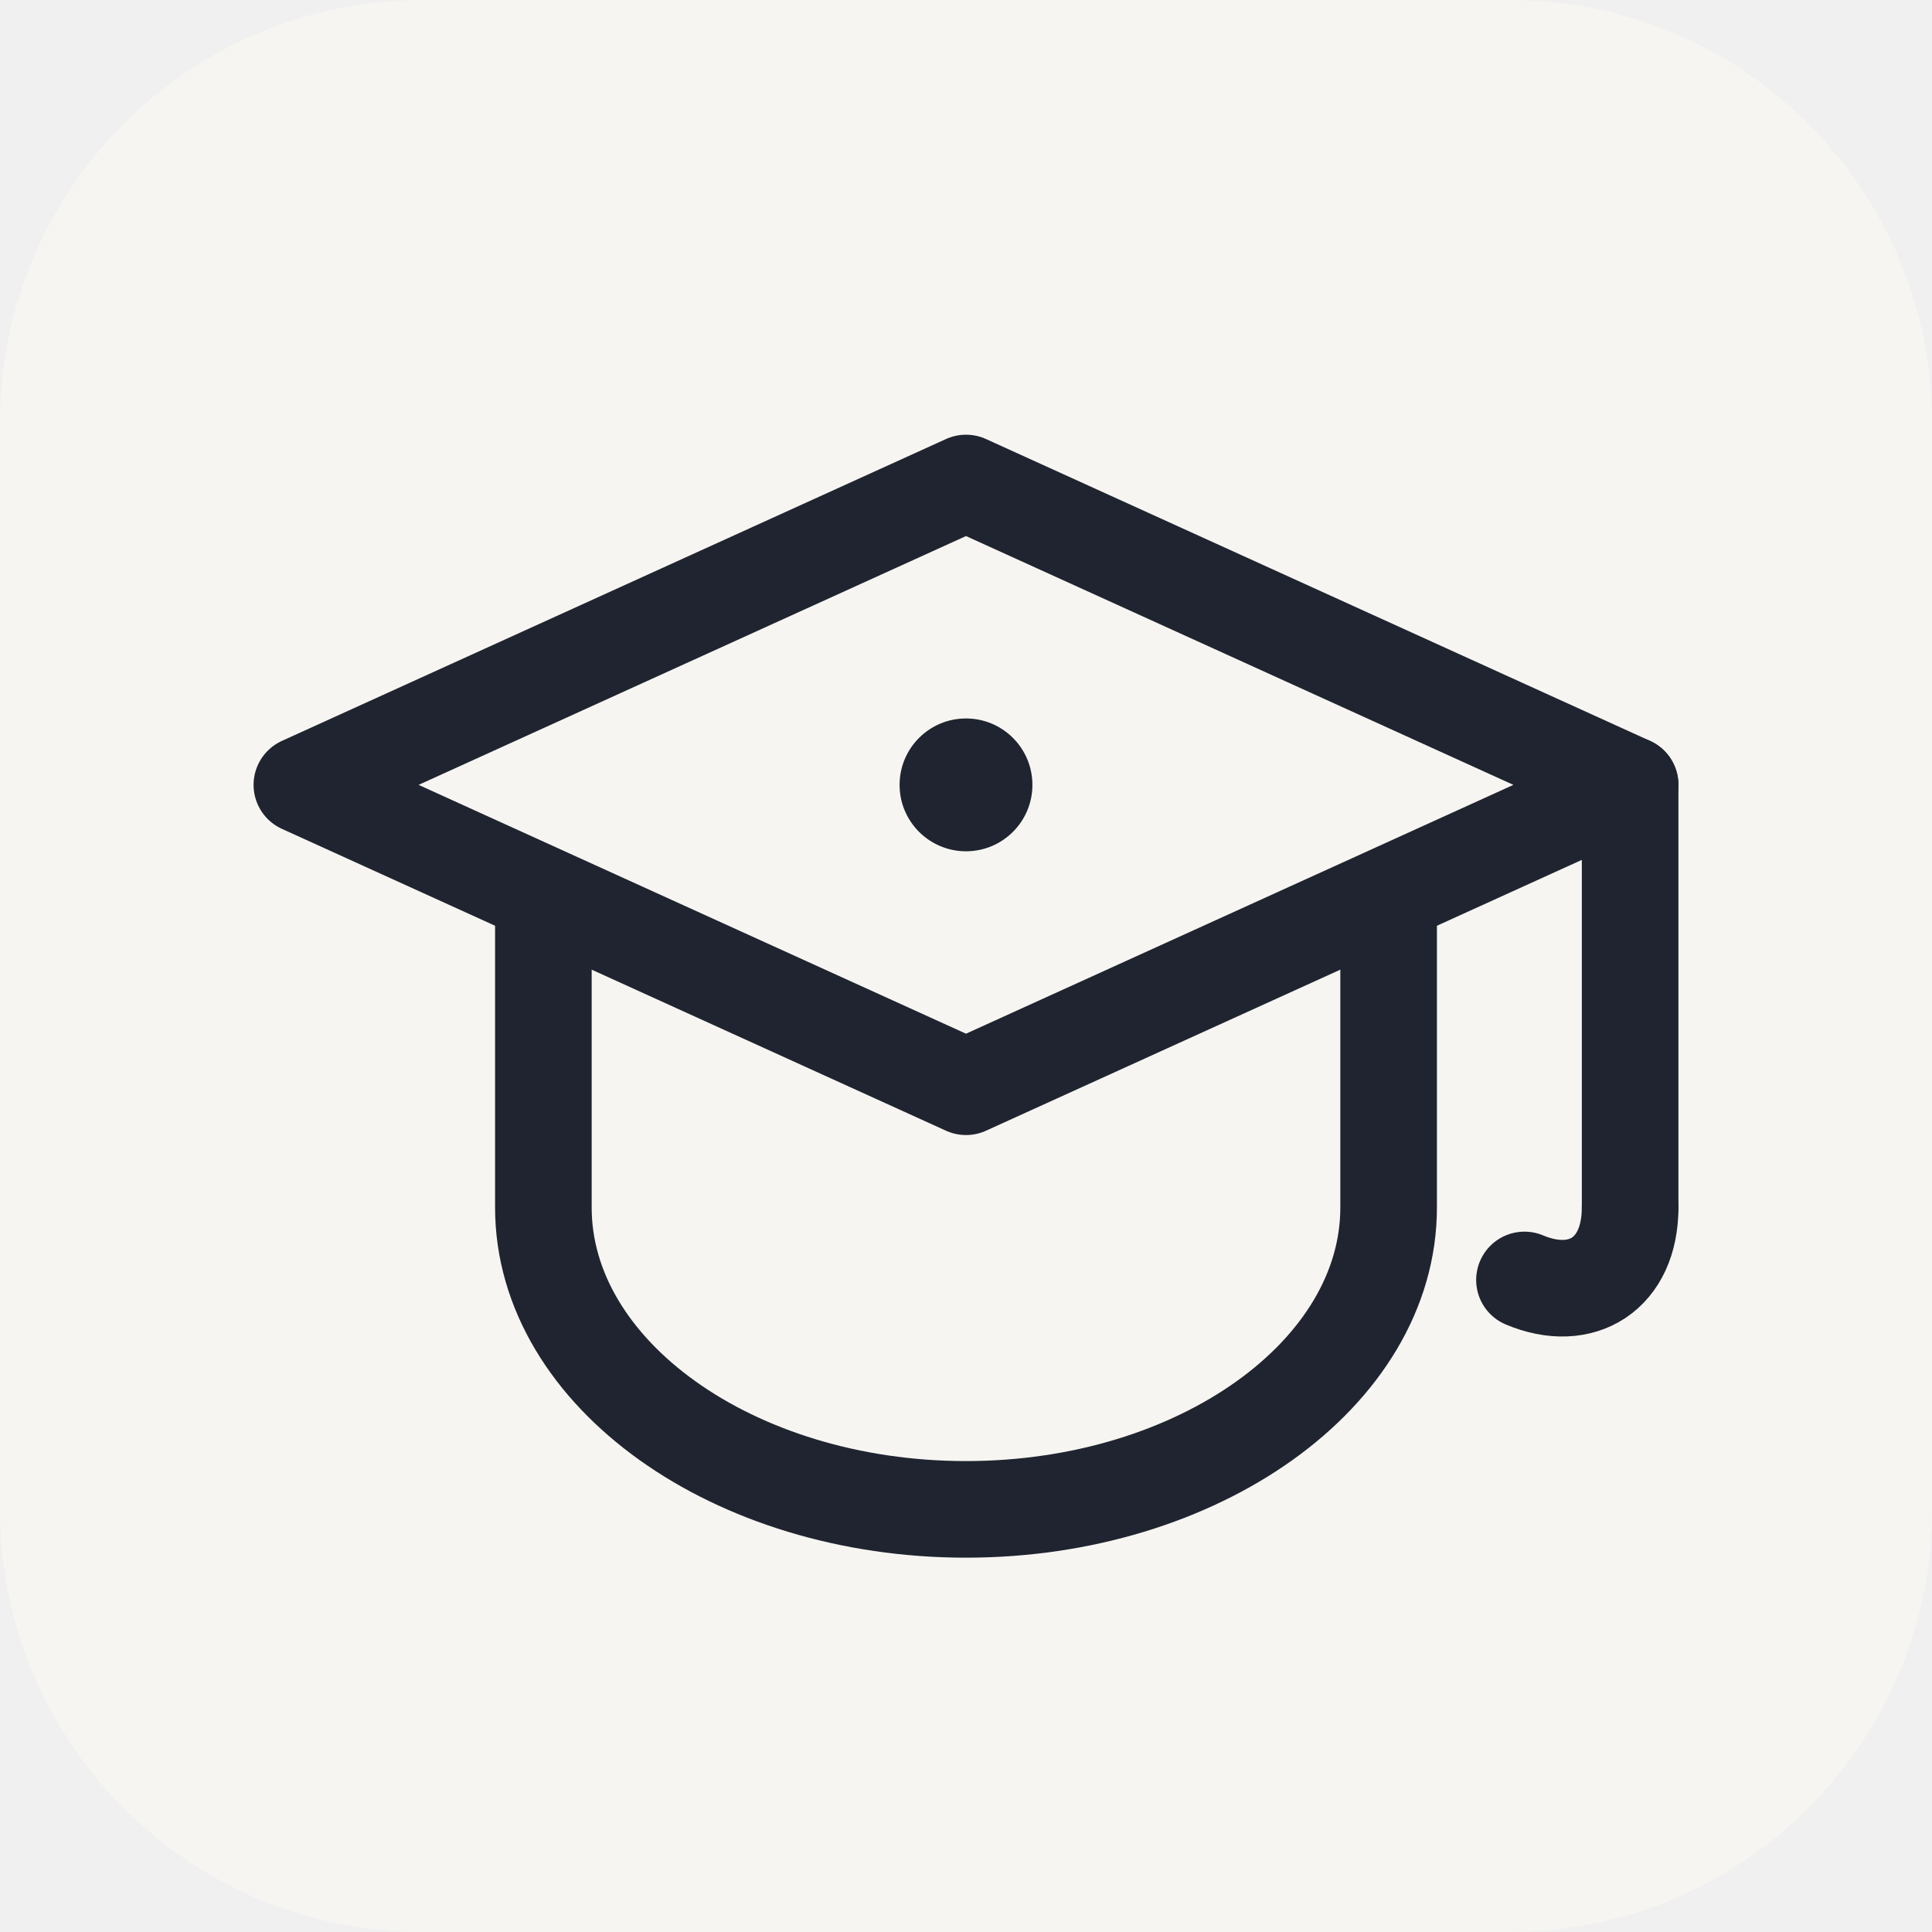
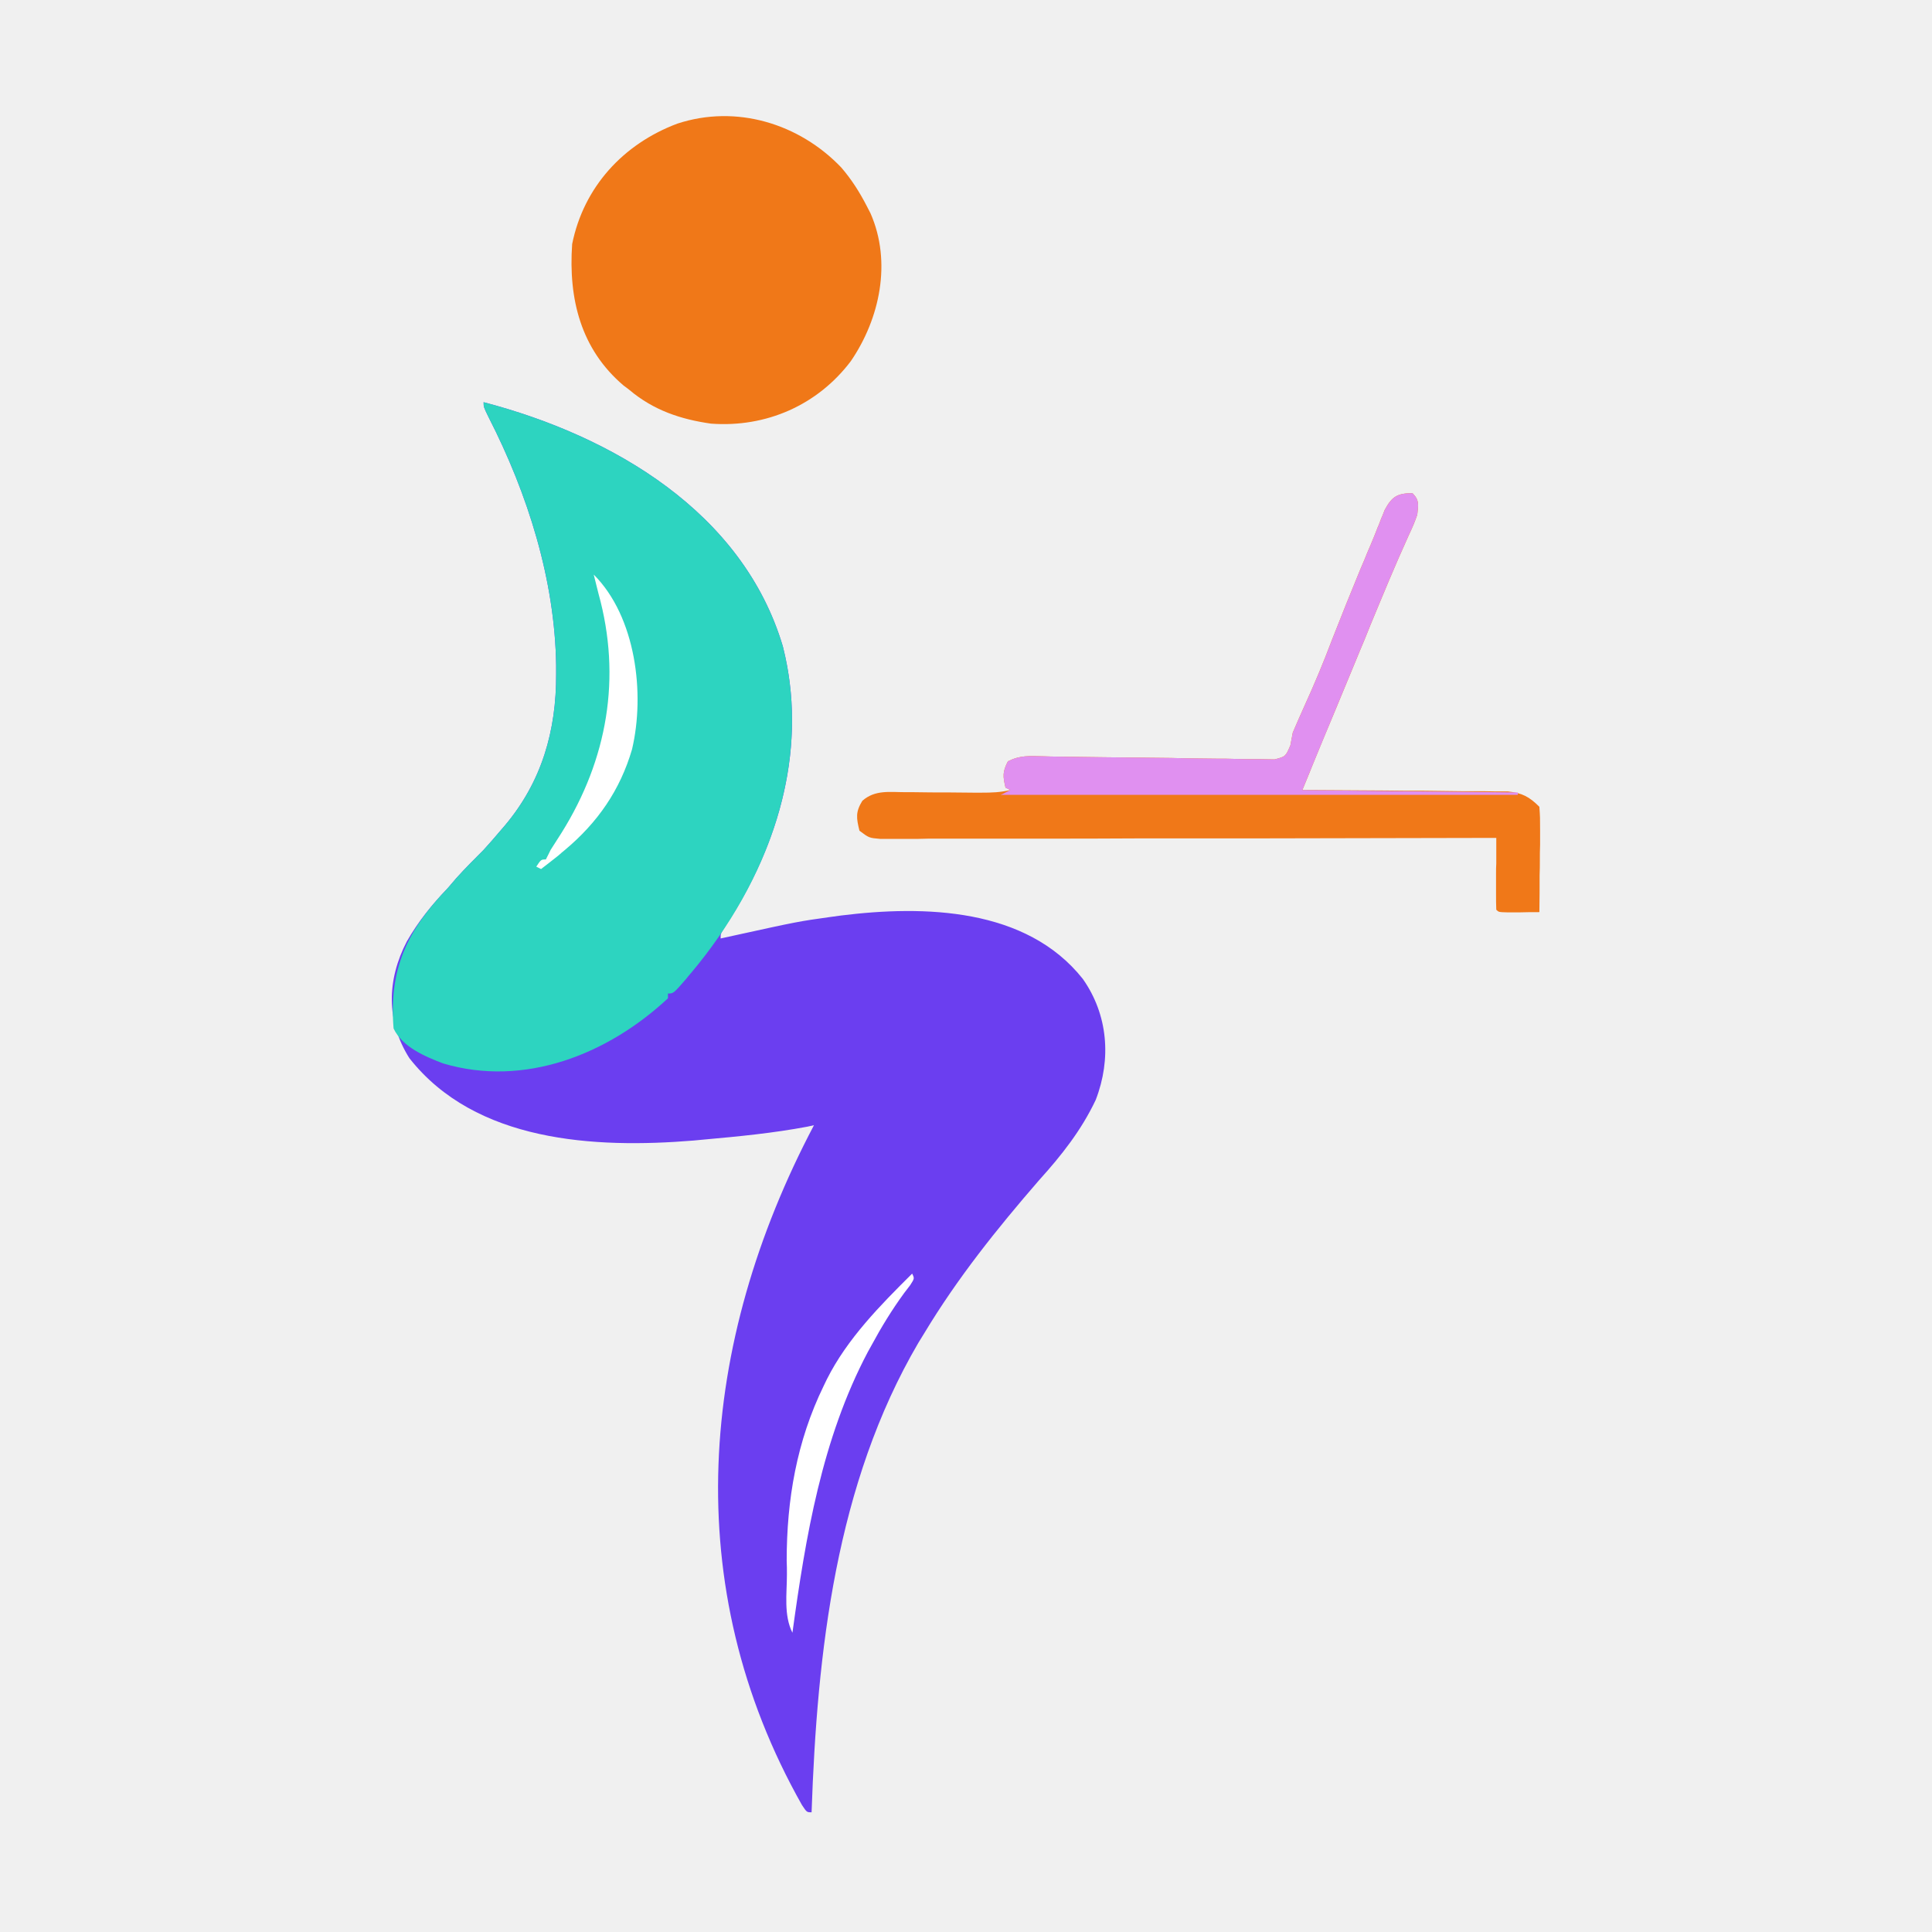
- <svg xmlns="http://www.w3.org/2000/svg" viewBox="0 0 64 64" role="img" aria-label="Kleva">
-   <rect width="64" height="64" rx="14" fill="#F7F5F1" />
-   <g fill="none" stroke="#1F2430" stroke-width="3.2" stroke-linecap="round" stroke-linejoin="round">
-     <path d="M32 16 10 26l22 10 22-10-22-10Z" />
-     <path d="M18 30.5V40c0 5.5 6.3 10 14 10s14-4.5 14-10v-9.5" />
-     <path d="M54 26v14" />
-     <path d="M54 40c0 2.2-1.6 3.2-3.5 2.4" />
-   </g>
-   <circle cx="32" cy="26" r="2.2" fill="#1F2430" />
+ <svg xmlns="http://www.w3.org/2000/svg" viewBox="143 103 807 807" fill="none" role="img" aria-label="Kleva learner at a laptop">
+   <path d="M0 0 C53.9 14.1 108.3 45.9 125 102 C135.4 142.9 123.8 184.6 100.8 219.1 C99 222 99 222 99 224 C99.9 223.8 99.9 223.8 104.5 222.8 C131.4 216.9 131.4 216.9 145 215 C145.7 214.9 145.7 214.9 149.4 214.4 C184 210.1 226.7 211.1 250.3 240.9 C260.8 255.8 262.3 274.3 255.7 291.4 C249.7 304.1 241.4 314.6 232 325 C214.4 345.3 197.9 365.9 184 389 C183.2 390.3 182.4 391.6 181.6 392.9 C147.1 451.8 139.3 522.1 137 589 C135 589 135 589 133 586 C81.3 494.5 90 393 138 302 C137.6 302.1 137.6 302.1 135.3 302.6 C121 305.3 106.5 306.7 92 308 C90.6 308.1 89.2 308.3 87.8 308.4 C46.3 311.8 -3.4 309.1 -31 274 C-40.8 258.5 -40.4 241.3 -32.1 225.3 C-27.3 216.9 -21.7 210 -15 203 C-13.8 201.6 -12.6 200.2 -11.4 198.8 C-7.7 194.7 -3.9 190.9 0 187 C2.4 184.4 4.7 181.7 7 179 C7.6 178.3 8.3 177.5 8.9 176.8 C24.3 158.5 30.4 137.2 30.3 113.6 C30.3 112.3 30.3 111.1 30.3 109.9 C29.8 74.2 18.4 38.2 2.2 6.5 C0 2 0 2 0 0 Z " fill="#6B3EF0" transform="translate(345,271)" />
+   <path d="M0 0 C53.9 14.1 108.3 45.9 125 102 C137.4 150.7 118.4 200.5 87 238 C86.2 238.9 85.4 239.9 84.6 240.9 C79.3 247 79.3 247 77 247 C77 247.7 77 248.3 77 249 C51.9 272.4 17.1 286.3 -16.9 276.2 C-24.5 273.3 -34 269.3 -37.6 261.6 C-39.6 237 -32.1 220.7 -15 203 C-13.8 201.6 -12.6 200.2 -11.4 198.8 C-7.7 194.7 -3.9 190.9 0 187 C2.4 184.4 4.7 181.7 7 179 C7.6 178.3 8.3 177.5 8.9 176.8 C24.3 158.5 30.4 137.2 30.3 113.6 C30.3 112.3 30.3 111.1 30.3 109.9 C29.8 74.2 18.4 38.2 2.2 6.5 C0 2 0 2 0 0 Z " fill="#2DD4C0" transform="translate(345,271)" />
+   <path d="M0 0 C4.3 5 7.6 10.2 10.6 16 C10.9 16.6 10.9 16.6 12.2 19.1 C21.2 39.5 16.1 63.2 4 80.9 C-9.9 99.3 -31.4 108.7 -54.4 107 C-67.1 105.2 -78.4 101.4 -88.4 93 C-89.2 92.4 -90 91.7 -90.9 91.1 C-108.8 75.9 -114 54.9 -112.4 32 C-107.6 8.2 -91.1 -9.8 -68.5 -18.3 C-43.9 -26.4 -17.6 -18.4 0 0 Z " fill="#F07818" transform="translate(494.3906,172.9531)" />
+   <path d="M0 0 C3 3 2.4 4.9 2 9 C0.5 13.1 0.5 13.1 -1.8 18.1 C-7.3 30.2 -12.4 42.6 -17.5 54.9 C-18.3 57 -19.2 59 -20 61.1 C-21.2 64 -22.5 67 -23.7 70 C-26.7 77.2 -29.6 84.3 -32.6 91.5 C-35.7 98.9 -38.8 106.3 -41.8 113.7 C-42 114.2 -42 114.2 -43 116.7 C-44 119.1 -45 121.6 -46 124 C-44.9 124 -43.8 124 -42.6 124 C-32.1 124.1 -21.6 124.1 -11.1 124.2 C-5.7 124.3 -0.3 124.3 5.1 124.3 C10.3 124.4 15.5 124.4 20.7 124.5 C23.7 124.5 26.6 124.5 29.6 124.5 C30.5 124.5 30.5 124.5 35.1 124.6 C36.6 124.6 38.2 124.6 39.9 124.6 C45.8 125.2 48.8 126.8 53 131 C53.3 135.4 53.3 135.4 53.3 140.9 C53.3 142.9 53.3 144.9 53.3 146.9 C53.2 149 53.2 151.1 53.2 153.2 C53.2 155.3 53.2 157.4 53.1 159.5 C53.1 164.7 53.1 169.8 53 175 C50.2 175 47.4 175 44.6 175.1 C43 175.1 41.4 175.1 39.8 175.1 C36 175 36 175 35 174 C34.9 171.8 34.9 169.6 34.9 167.3 C34.9 166 34.9 164.6 34.9 163.2 C34.9 161.8 34.9 160.4 34.9 158.9 C34.9 157.5 34.9 156.1 35 154.6 C35 151.1 35 147.5 35 144 C33.7 144 32.3 144 30.9 144 C-1.8 144.1 -34.5 144.1 -67.3 144.2 C-83.1 144.2 -98.9 144.2 -114.8 144.2 C-128.6 144.3 -142.3 144.3 -156.1 144.3 C-163.4 144.3 -170.7 144.3 -178.1 144.3 C-184.9 144.3 -191.8 144.3 -198.7 144.3 C-201.2 144.3 -203.7 144.3 -206.3 144.4 C-209.7 144.4 -213.1 144.4 -216.6 144.4 C-218.5 144.4 -220.4 144.4 -222.4 144.4 C-227 144 -227 144 -231 141 C-232.3 135.7 -232.7 133.2 -229.8 128.5 C-224.5 123.8 -218.3 124.9 -211.6 124.9 C-211 124.9 -211 124.9 -208.2 124.9 C-203.4 125 -198.7 125 -193.9 125 C-190.4 125 -186.9 125.1 -183.4 125.1 C-182.3 125.1 -181.2 125.1 -180.1 125.1 C-175.9 125.1 -172.1 125 -168 124 C-168.3 123.8 -168.3 123.8 -170 123 C-171.1 118.2 -171.3 116.5 -169 112 C-163.8 109.4 -160.1 109.8 -154.3 109.9 C-153.2 109.9 -152.1 110 -151 110 C-148.7 110 -146.3 110.1 -143.9 110.1 C-138.9 110.2 -133.9 110.2 -128.9 110.3 C-119.5 110.4 -110.2 110.5 -100.9 110.6 C-94.4 110.8 -87.9 110.8 -81.4 110.9 C-78.9 110.9 -76.4 110.9 -73.9 111 C-70.5 111.1 -67 111.1 -63.6 111.1 C-62.6 111.1 -62.6 111.1 -57.6 111.2 C-53 110 -53 110 -51 105.3 C-50.8 104.4 -50.8 104.4 -50 100 C-48.4 96.2 -46.7 92.4 -45 88.6 C-40.9 79.6 -37.1 70.5 -33.6 61.2 C-29.7 51.3 -25.8 41.5 -21.7 31.6 C-21.2 30.5 -20.7 29.3 -20.2 28.1 C-19.3 25.9 -18.4 23.6 -17.4 21.4 C-16.4 19 -15.4 16.6 -14.5 14.2 C-14.2 13.6 -14.2 13.6 -13 10.4 C-12.7 9.8 -12.7 9.8 -11.6 7 C-8.6 1.4 -6.3 0 0 0 Z " fill="#F07818" transform="translate(733,309)" />
+   <path d="M0 0 C3 3 2.4 4.9 2 9 C0.5 13.1 0.5 13.1 -1.8 18.1 C-7.3 30.2 -12.4 42.6 -17.5 54.9 C-18.3 57 -19.2 59 -20 61.1 C-21.2 64 -22.5 67 -23.7 70 C-26.7 77.2 -29.6 84.3 -32.6 91.5 C-37.1 102.3 -41.6 113.2 -46 124 C-31.1 124.2 -31.1 124.2 44 125 C44 125.3 44 125.7 44 126 C-27.3 126 -98.6 126 -172 126 C-171.3 125.7 -171.3 125.7 -168 124 C-168.7 123.7 -169.3 123.3 -170 123 C-171.1 118.2 -171.3 116.5 -169 112 C-163.8 109.4 -160.1 109.8 -154.3 109.9 C-153.2 109.9 -152.1 110 -151 110 C-148.7 110 -146.3 110.1 -143.9 110.1 C-138.9 110.2 -133.9 110.2 -128.9 110.3 C-119.5 110.4 -110.2 110.5 -100.9 110.6 C-94.4 110.8 -87.9 110.8 -81.4 110.9 C-78.9 110.9 -76.4 110.9 -73.9 111 C-70.5 111.1 -67 111.1 -63.6 111.1 C-62.6 111.1 -62.6 111.1 -57.6 111.2 C-53 110 -53 110 -51 105.3 C-50.7 103.5 -50.3 101.8 -50 100 C-48.4 96.2 -46.7 92.4 -45 88.6 C-40.9 79.6 -37.1 70.5 -33.6 61.2 C-29.7 51.3 -25.8 41.5 -21.7 31.6 C-21.2 30.5 -20.7 29.3 -20.2 28.1 C-19.3 25.9 -18.4 23.6 -17.4 21.4 C-16.4 19 -15.4 16.6 -14.5 14.2 C-14.2 13.6 -14.2 13.6 -13 10.4 C-12.7 9.8 -12.7 9.8 -11.6 7 C-8.6 1.4 -6.3 0 0 0 Z " fill="#E090F0" transform="translate(733,309)" />
+   <path d="M0 0 C1 2 1 2 -0.8 4.8 C-1.7 5.9 -2.5 7.1 -3.4 8.2 C-8.5 15.2 -12.9 22.4 -17 30 C-17.5 30.9 -18 31.8 -18.5 32.7 C-37.7 69 -44.5 109.9 -50 150 C-53.7 142.6 -52.3 133.7 -52.3 125.6 C-52.3 123.7 -52.3 121.8 -52.4 119.9 C-52.4 94.4 -48.2 70 -37 47 C-36.6 46.1 -36.1 45.1 -35.6 44.1 C-27.1 27.2 -13.4 13.3 0 0 Z " fill="#FFFFFF" transform="translate(524,635)" />
+   <path d="M0 0 C17.6 17.6 21.5 49.7 16 73 C11 90.1 1.6 103.6 -12 115 C-12.9 115.7 -13.8 116.5 -14.7 117.3 C-17.1 119.2 -19.5 121.1 -22 123 C-22.7 122.7 -23.3 122.3 -24 122 C-22 119 -22 119 -20 119 C-19.3 117.7 -18.7 116.4 -18 115 C-16.5 112.6 -14.9 110.2 -13.4 107.8 C5.7 77.2 11.7 43 2 8 C1.3 5.3 0.7 2.7 0 0 Z " fill="#FFFFFF" transform="translate(391,343)" />
</svg>
